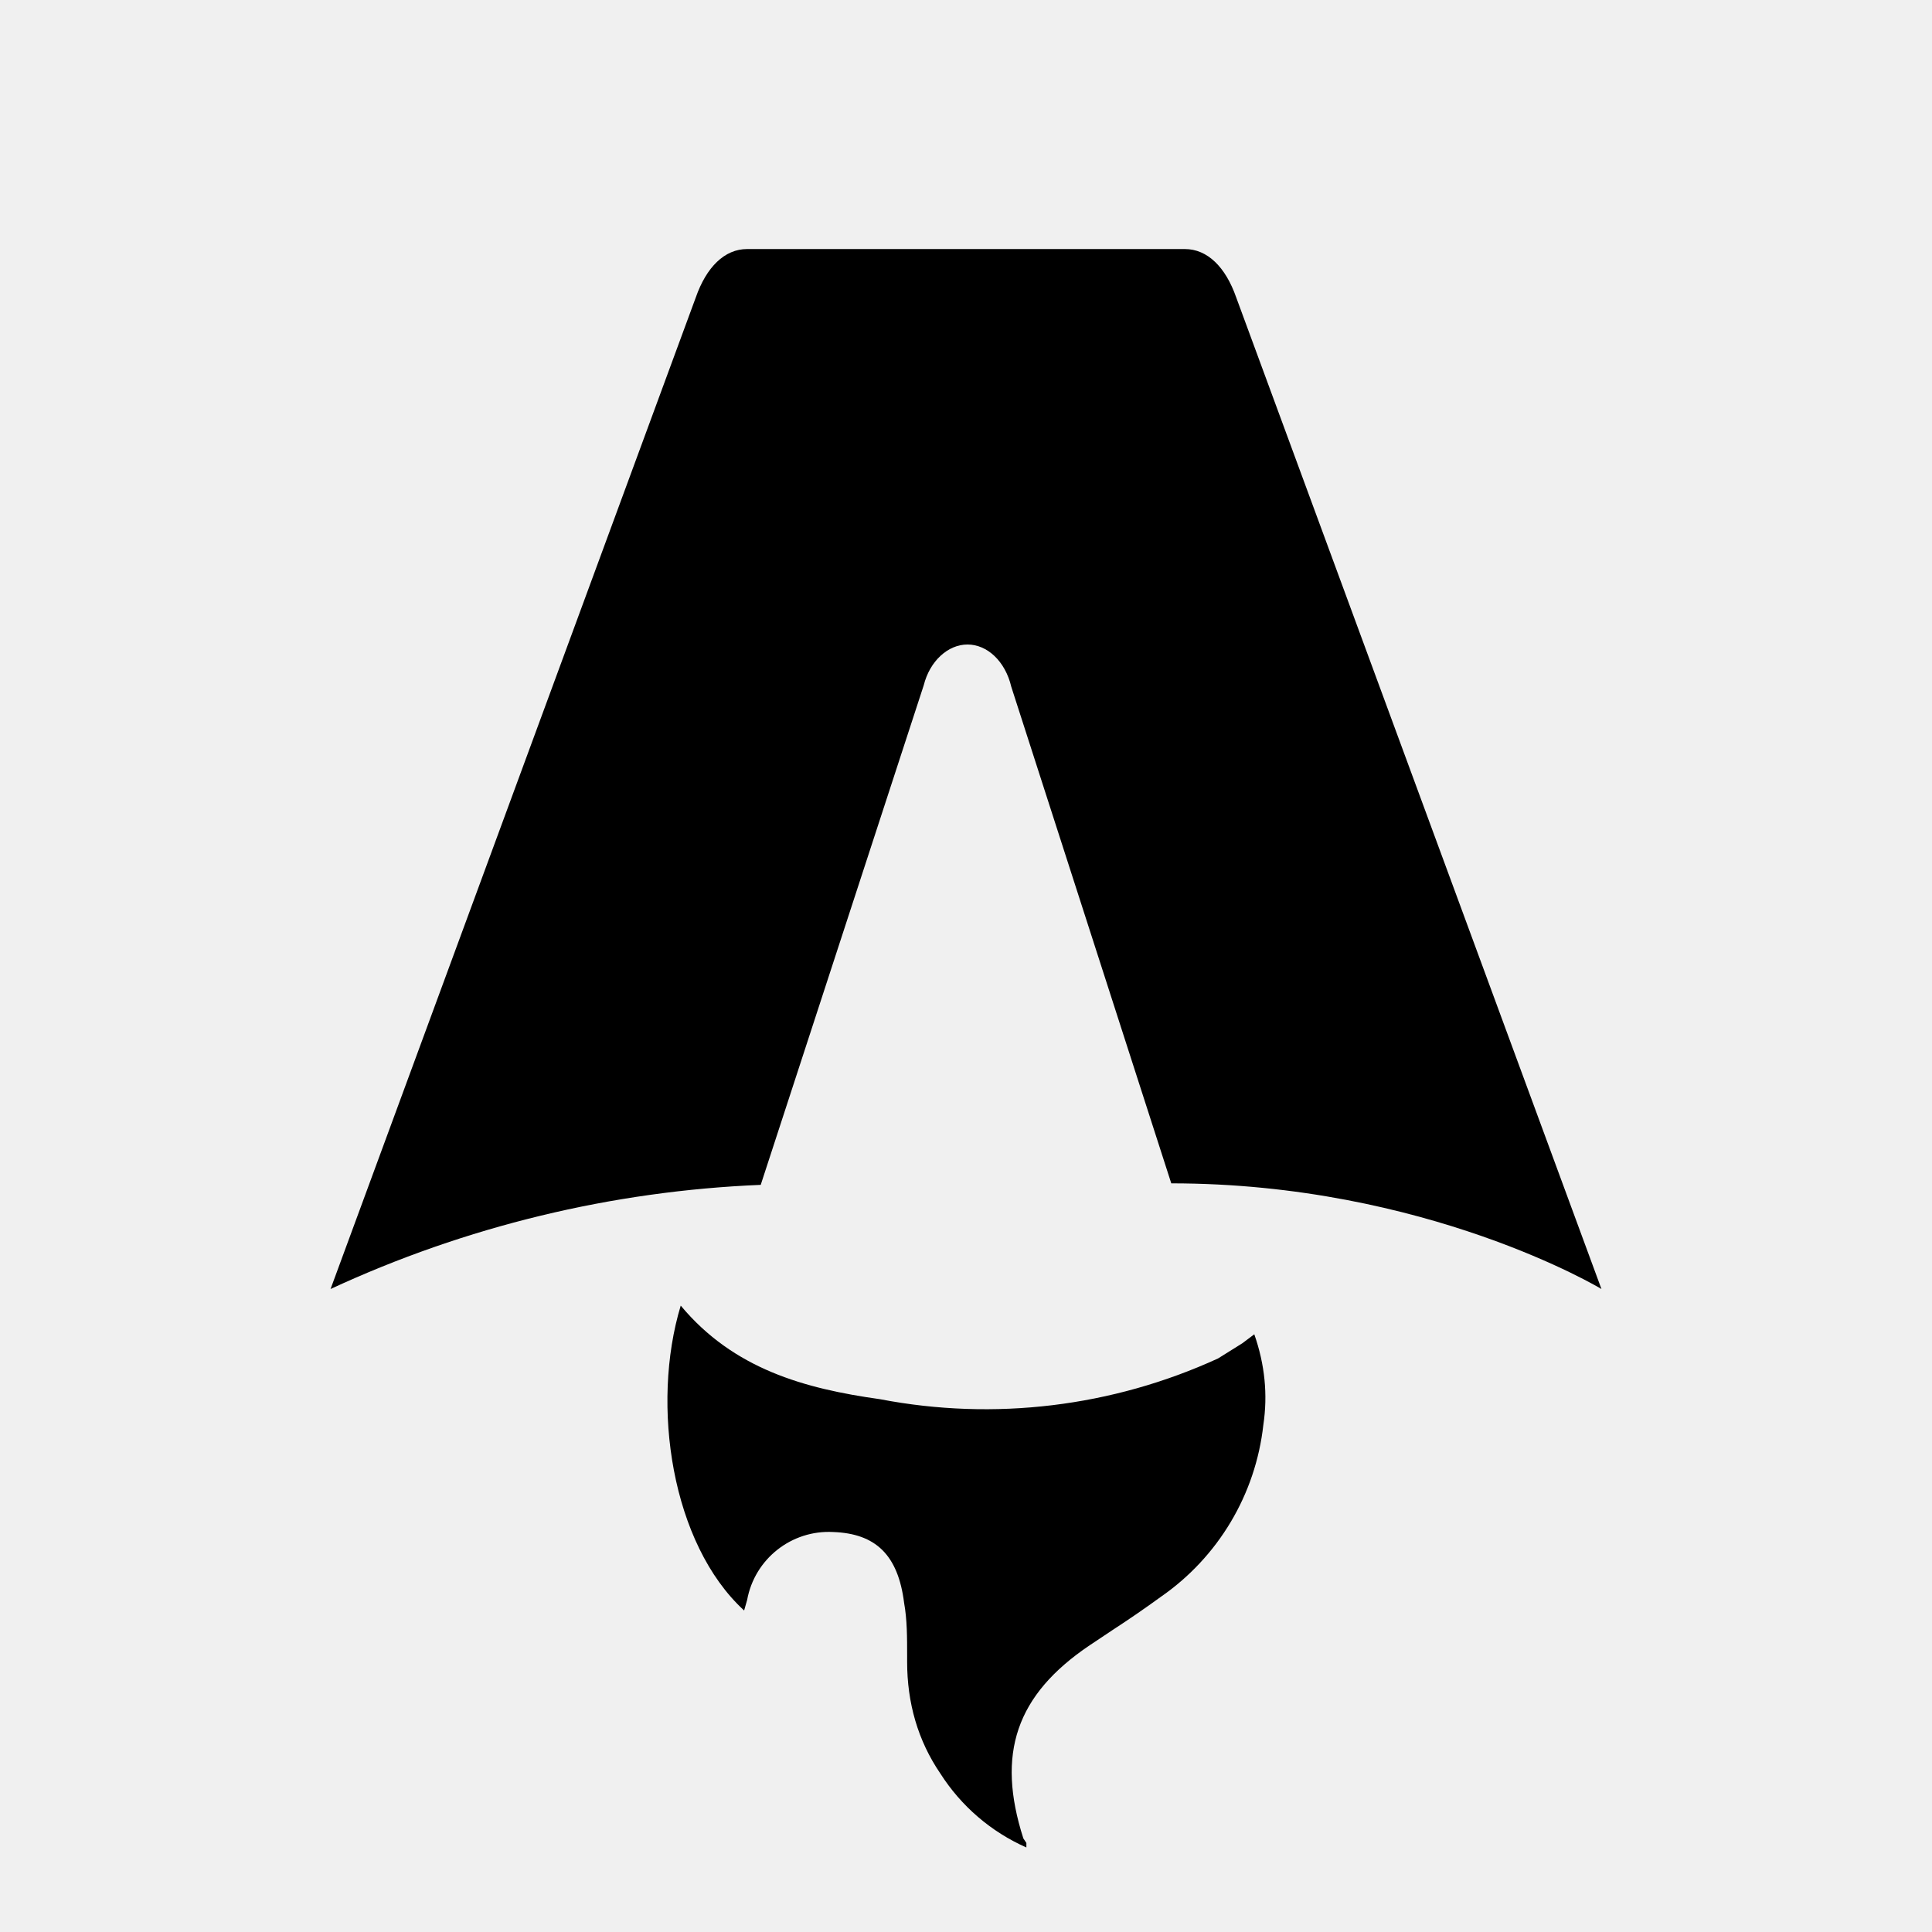
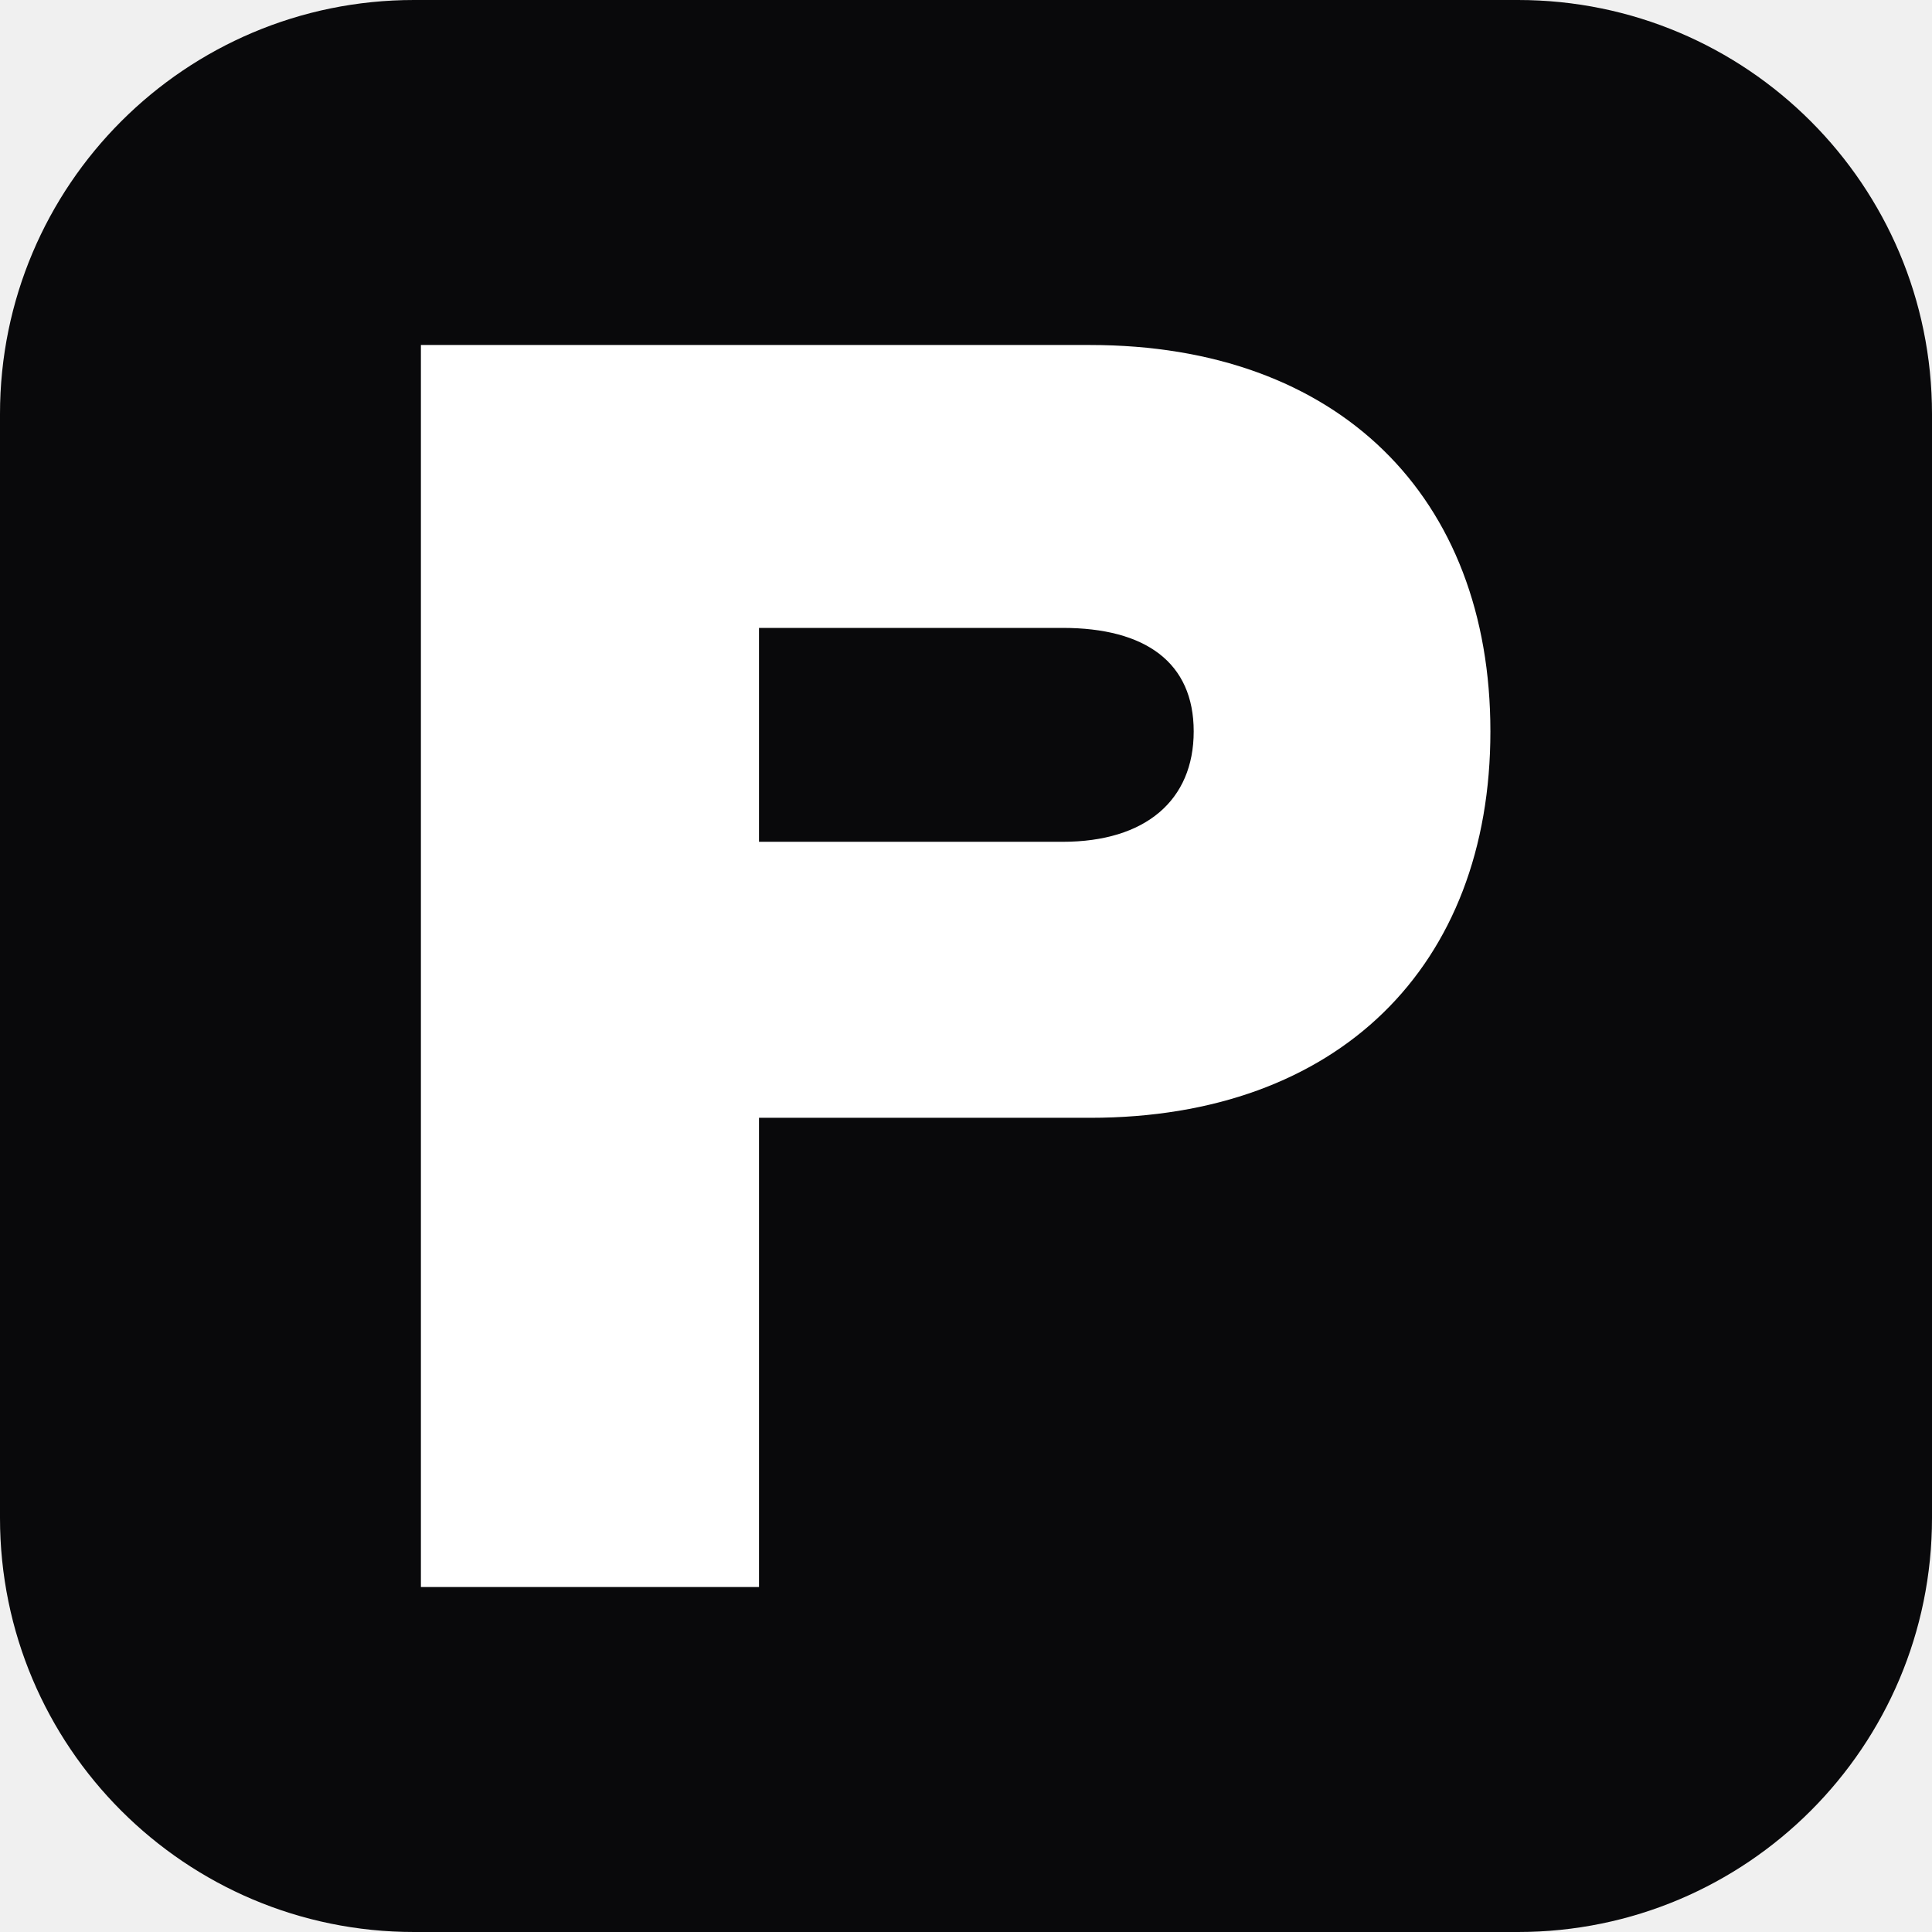
- <svg xmlns="http://www.w3.org/2000/svg" fill="none" viewBox="0 0 128 128">
-   <path d="M50.4 78.5a75.1 75.1 0 0 0-28.5 6.9l24.2-65.7c.7-2 1.9-3.2 3.4-3.2h29c1.5 0 2.7 1.2 3.4 3.2l24.2 65.7s-11.6-7-28.5-7L67 45.5c-.4-1.7-1.6-2.8-2.9-2.8-1.3 0-2.5 1.1-2.9 2.7L50.4 78.5Zm-1.1 28.2Zm-4.2-20.2c-2 6.6-.6 15.8 4.2 20.2a17.5 17.5 0 0 1 .2-.7 5.5 5.5 0 0 1 5.7-4.5c2.8.1 4.3 1.5 4.7 4.7.2 1.1.2 2.3.2 3.5v.4c0 2.7.7 5.2 2.2 7.4a13 13 0 0 0 5.7 4.9v-.3l-.2-.3c-1.8-5.6-.5-9.5 4.4-12.8l1.5-1a73 73 0 0 0 3.2-2.2 16 16 0 0 0 6.8-11.4c.3-2 .1-4-.6-6l-.8.6-1.6 1a37 37 0 0 1-22.4 2.7c-5-.7-9.7-2-13.2-6.2Z" />
-   <style>
-         path { fill: #000; }
-         @media (prefers-color-scheme: dark) {
-             path { fill: #FFF; }
-         }
-     </style>
+ <svg xmlns="http://www.w3.org/2000/svg" viewBox="0 0 28 28">
+   <rect width="28" height="28" rx="6" fill="#09090b" />
+   <path fill="#fff" fill-rule="evenodd" d="     M6.1 23V5H15.8     C19.4 5 21.6 7.2 21.6 10.6     C21.6 14 19.4 16.2 15.8 16.2     H11V23H6.1Z     M11 9.1V12.2H15.4     C16.6 12.2 17.3 11.6 17.3 10.6     C17.3 9.6 16.6 9.1 15.4 9.1H11Z" />
</svg>
